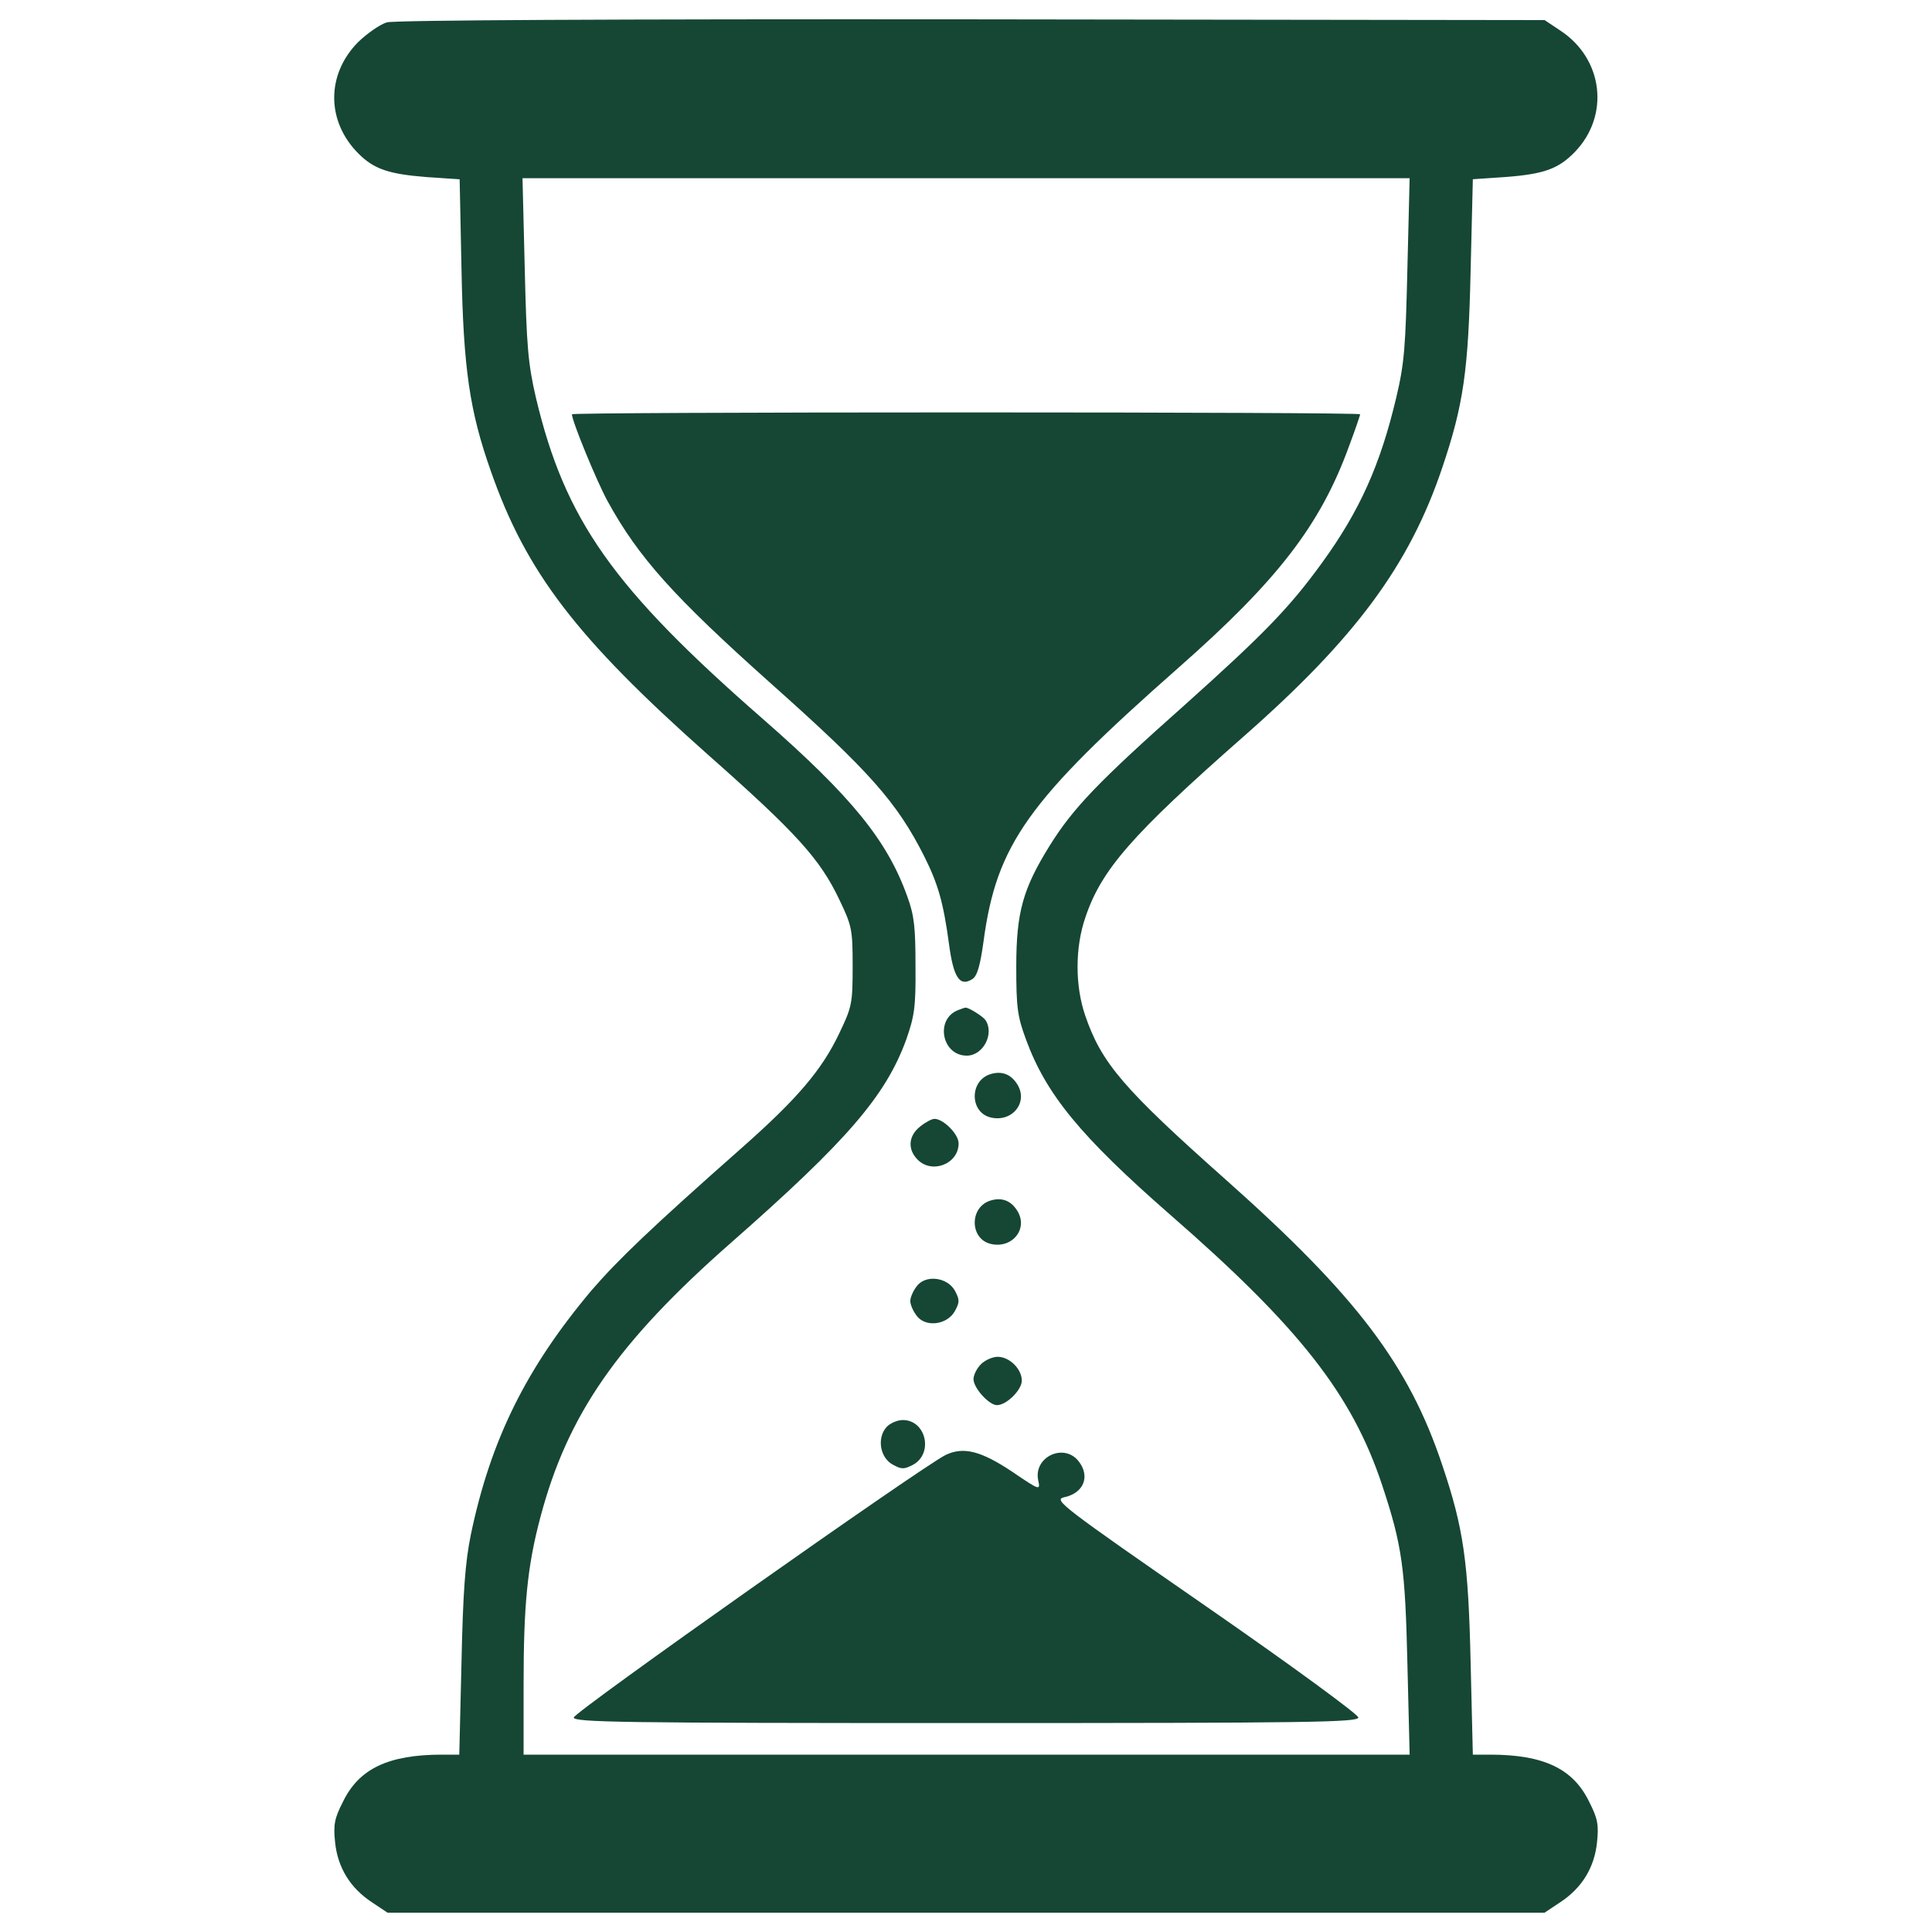
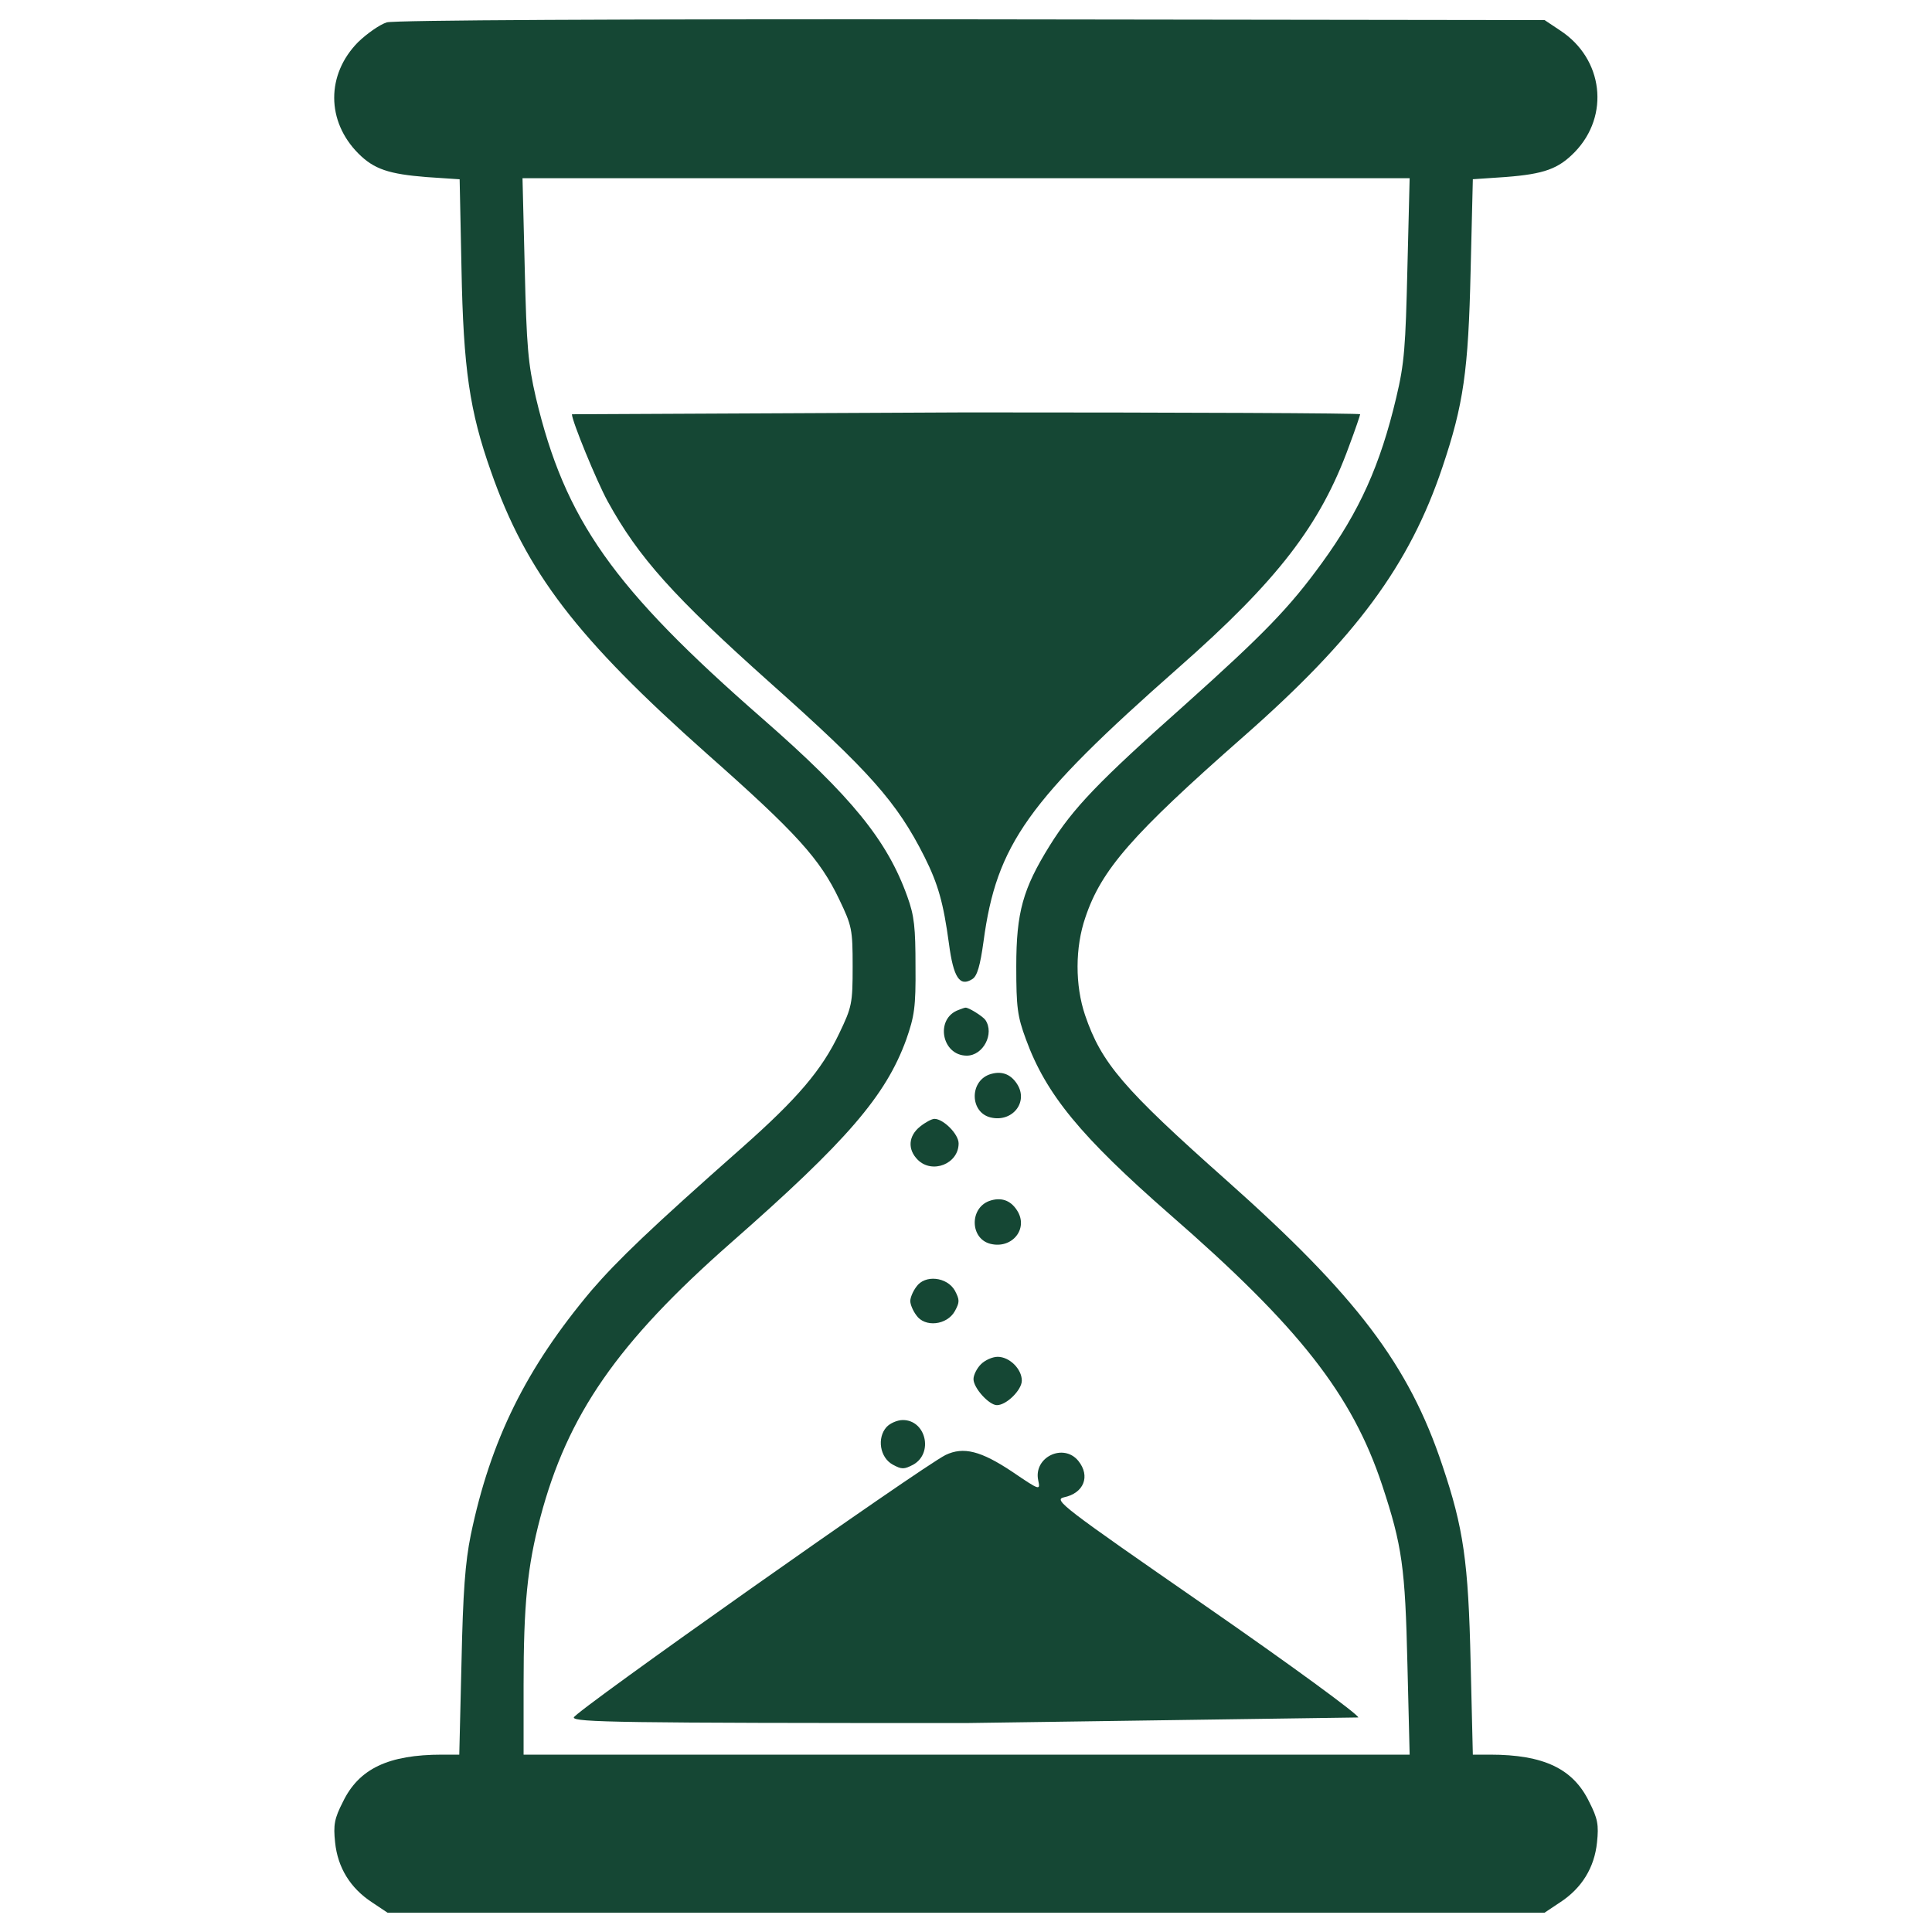
- <svg xmlns="http://www.w3.org/2000/svg" version="1.1" fill="#154734" x="0px" y="0px" viewBox="0 0 1000 1000" enable-background="new 0 0 1000 1000" xml:space="preserve">
-   <g>
-     <g transform="translate(0,511) scale(0.1,-0.1)">
-       <path d="M2001.9,4994.2c-36.6-11.5-102-57.7-148.2-102c-165.5-167.4-165.5-409.9,1.9-577.4c80.8-80.8,157.8-105.8,352.2-121.3l171.3-11.5l9.6-463.8c9.6-515.8,42.3-737.1,152-1046.9c182.8-523.5,444.6-864.1,1118.1-1462.6C4124.6,796.9,4244,664.1,4344,454.3c65.4-136.7,69.3-154,69.3-346.4s-3.9-209.8-69.3-346.4c-90.5-190.5-217.5-338.7-502.3-590.8c-477.3-421.5-644.7-583.1-779.4-739c-338.7-402.2-523.5-775.6-625.5-1266.3c-28.9-142.4-40.4-294.5-48.1-660.1l-11.5-477.3h-88.5c-279.1,0-431.1-73.1-513.8-244.4c-44.3-86.6-50-119.3-40.4-209.8c13.5-130.9,78.9-236.7,190.5-309.9l80.8-53.9h2994.5h2994.5l80.8,53.9c111.6,73.1,177.1,179,190.5,309.9c9.6,90.4,3.9,123.2-40.4,209.8c-82.7,171.3-234.8,244.4-513.8,244.4h-88.5l-11.5,477.3c-11.6,521.5-36.6,694.8-146.3,1020c-173.2,519.6-444.6,877.6-1118.1,1476.1c-535,475.4-646.6,606.2-731.3,854.5c-52,154-52,350.3,1.9,506.2c82.7,246.3,240.6,427.2,816,933.4c583.1,511.9,862.2,891,1031.5,1395.3c109.7,325.2,134.7,500.4,146.3,1018.1l11.5,473.4l169.4,11.5c200.2,15.4,273.3,42.3,358,129c182.8,188.6,148.2,483.1-75.1,629.3l-80.8,53.9l-2963.7,3.9C3173.9,5011.6,2042.3,5005.8,2001.9,4994.2z M7284.7,3722.1c-9.6-408-15.4-492.7-57.7-669.7c-82.7-350.3-190.5-588.9-384.9-856.4c-167.4-230.9-300.2-367.6-708.2-733.3c-448.4-398.4-579.3-535-700.5-729.4c-138.6-223.2-173.2-344.5-173.2-625.5c0-211.7,5.8-257.9,50-377.2c103.9-284.8,282.9-502.3,744.8-906.4c669.7-583.1,943-931.5,1098.9-1401c103.9-313.7,119.3-427.2,130.9-927.6l11.5-467.7h-2294H2710.1v361.8c0,411.9,19.2,612,86.6,866c140.5,531.2,398.4,904.5,987.3,1422.2c600.5,527.3,800.6,760.2,906.5,1050.8c42.3,121.2,50,167.4,48.1,379.1c0,200.1-5.8,261.7-42.3,361.8c-103.9,290.6-288.7,517.7-748.6,919.9c-775.6,677.4-1023.8,1029.6-1174,1662.8c-40.4,175.1-48.1,263.7-57.7,669.7l-11.5,465.7h2295.9h2295.9L7284.7,3722.1z" />
-       <path d="M2960.3,2965.8c0-34.6,127-344.5,184.8-450.3c159.7-290.6,340.6-492.7,844.9-943c510-454.2,652.4-613.9,794.8-896.8c71.2-142.4,98.2-238.6,127-450.3C4934.9,50.2,4967.6,0.1,5033,42.5c25,15.4,40.4,69.3,57.7,194.4c67.4,502.3,229,729.4,1008.4,1416.4c513.8,452.3,735.2,739,883.4,1147c32.7,86.6,57.7,161.7,57.7,165.5c0,5.8-918,9.6-2040,9.6S2960.3,2971.6,2960.3,2965.8z" />
-       <path d="M4961.8-117.3c-123.2-44.3-88.5-236.7,42.3-236.7c84.7,0,144.3,113.5,96.2,184.7c-13.5,19.2-90.5,67.4-103.9,63.5C4992.6-105.7,4977.2-111.5,4961.8-117.3z" />
-       <path d="M5119.6-452.1c-102-38.5-98.2-194.4,5.8-221.3c113.6-28.9,200.2,78.9,138.6,173.2C5229.3-446.4,5179.3-431,5119.6-452.1z" />
-       <path d="M4761.7-721.6c-59.7-48.1-65.4-117.4-11.6-171.3c75.1-75.1,211.7-21.2,211.7,84.7c0,48.1-78.9,127-125.1,127C4823.2-681.2,4790.5-698.5,4761.7-721.6z" />
-       <path d="M5119.6-1106.5c-102-38.5-98.2-194.4,5.8-221.3c113.6-28.9,200.2,78.9,138.6,173.2C5229.3-1100.7,5179.3-1085.3,5119.6-1106.5z" />
-       <path d="M4742.4-1551c-17.3-23.1-30.8-55.8-30.8-73.1c0-17.3,13.5-50,30.8-73.1c44.3-65.4,159.7-52,200.1,21.2c25,46.2,25,57.7,0,105.8C4902.1-1499.1,4786.7-1485.6,4742.4-1551z" />
-       <path d="M5077.3-1951.3c-21.2-21.2-38.5-55.8-38.5-77c0-46.2,80.8-134.7,121.2-134.7c50,0,128.9,78.9,128.9,127c0,59.7-63.5,123.2-125.1,123.2C5136.9-1912.9,5098.4-1930.2,5077.3-1951.3z" />
-       <path d="M4588.5-2276.6c-50-55.8-34.7-157.8,32.7-194.4c46.2-25,57.7-25,105.8,0c105.8,59.6,65.4,230.9-53.9,230.9C4644.3-2240,4605.8-2257.3,4588.5-2276.6z" />
-       <path d="M4894.4-2420.9c-127-63.5-1924.5-1331.7-1924.5-1358.7c0-25,238.6-28.9,2030.4-28.9c1787.9,0,2030.4,3.9,2030.4,28.9c0,15.4-346.4,269.4-791,577.4c-744.8,515.8-787.1,548.5-733.3,562c103.9,21.2,138.6,109.7,75.1,188.6c-77,94.3-232.9,19.2-207.8-100.1c11.5-53.9,9.6-53.9-134.7,44.2C5077.3-2399.8,4986.8-2376.7,4894.4-2420.9z" />
-     </g>
-   </g>
+ <svg xmlns="http://www.w3.org/2000/svg" fill="#154734" viewBox="0 0 1000 1000">
+   <path d="M200.19 11.58c-3.66 1.15-10.2 5.77-14.82 10.2-16.55 16.74-16.55 40.99.19 57.74 8.08 8.08 15.78 10.58 35.22 12.13l17.13 1.15.96 46.38c.96 51.58 4.23 73.71 15.2 104.69 18.28 52.35 44.46 86.41 111.81 146.26 46.58 41.18 58.52 54.46 68.52 75.44 6.54 13.67 6.93 15.4 6.93 34.64s-.39 20.98-6.93 34.64c-9.05 19.05-21.75 33.87-50.23 59.08-47.73 42.15-64.47 58.31-77.94 73.9-33.87 40.22-52.35 77.56-62.55 126.63-2.89 14.24-4.04 29.45-4.81 66.01l-1.15 47.73h-8.85c-27.91 0-43.11 7.31-51.38 24.44-4.43 8.66-5 11.93-4.04 20.98 1.35 13.09 7.89 23.67 19.05 30.99l8.08 5.39h598.9l8.08-5.39c11.16-7.31 17.71-17.9 19.05-30.99.96-9.04.39-12.32-4.04-20.98-8.27-17.13-23.48-24.44-51.38-24.44h-8.85l-1.15-47.73c-1.16-52.15-3.66-69.48-14.63-102-17.32-51.96-44.46-87.76-111.81-147.61-53.5-47.54-64.66-60.62-73.13-85.45-5.2-15.4-5.2-35.03.19-50.62 8.27-24.63 24.06-42.72 81.6-93.34 58.31-51.19 86.22-89.1 103.15-139.53 10.97-32.52 13.47-50.04 14.63-101.81l1.15-47.34 16.94-1.15c20.02-1.54 27.33-4.23 35.8-12.9 18.28-18.86 14.82-48.31-7.51-62.93l-8.08-5.39-296.37-.39c-185.73-.17-298.89.41-302.93 1.57zm528.28 127.21c-.96 40.8-1.54 49.27-5.77 66.97-8.27 35.03-19.05 58.89-38.49 85.64-16.74 23.09-30.02 36.76-70.82 73.33-44.84 39.84-57.93 53.5-70.05 72.94-13.86 22.32-17.32 34.45-17.32 62.55 0 21.17.58 25.79 5 37.72 10.39 28.48 28.29 50.23 74.48 90.64 66.97 58.31 94.3 93.15 109.89 140.1 10.39 31.37 11.93 42.72 13.09 92.76l1.15 46.77H271.01v-36.18c0-41.19 1.92-61.2 8.66-86.6 14.05-53.12 39.84-90.45 98.73-142.22 60.05-52.73 80.06-76.02 90.65-105.08 4.23-12.12 5-16.74 4.81-37.91 0-20.01-.58-26.17-4.23-36.18-10.39-29.06-28.87-51.77-74.86-91.99-77.56-67.74-102.38-102.96-117.4-166.28-4.04-17.51-4.81-26.37-5.77-66.97l-1.15-46.57h459.18l-1.16 46.56zm-432.44 75.63c0 3.46 12.7 34.45 18.48 45.03 15.97 29.06 34.06 49.27 84.49 94.3 51 45.42 65.24 61.39 79.48 89.68 7.12 14.24 9.82 23.86 12.7 45.03 2.31 17.52 5.58 22.53 12.12 18.29 2.5-1.54 4.04-6.93 5.77-19.44 6.74-50.23 22.9-72.94 100.84-141.64 51.38-45.23 73.52-73.9 88.34-114.7 3.27-8.66 5.77-16.17 5.77-16.55 0-.58-91.8-.96-204-.96l-203.99.96zm200.15 308.31c-12.32 4.43-8.85 23.67 4.23 23.67 8.47 0 14.43-11.35 9.62-18.47-1.35-1.92-9.05-6.74-10.39-6.35-.38-.01-1.92.57-3.46 1.15zm15.78 33.48c-10.2 3.85-9.82 19.44.58 22.13 11.36 2.89 20.02-7.89 13.86-17.32-3.47-5.38-8.47-6.92-14.44-4.81zm-35.79 26.95c-5.97 4.81-6.54 11.74-1.16 17.13 7.51 7.51 21.17 2.12 21.17-8.47 0-4.81-7.89-12.7-12.51-12.7-1.35 0-4.62 1.73-7.5 4.04zm35.79 38.49c-10.2 3.85-9.82 19.44.58 22.13 11.36 2.89 20.02-7.89 13.86-17.32-3.47-5.39-8.47-6.93-14.44-4.81zm-37.72 44.45c-1.73 2.31-3.08 5.58-3.08 7.31s1.35 5 3.08 7.31c4.43 6.54 15.97 5.2 20.01-2.12 2.5-4.62 2.5-5.77 0-10.58-4.04-7.11-15.58-8.46-20.01-1.92zm33.49 40.03c-2.12 2.12-3.85 5.58-3.85 7.7 0 4.62 8.08 13.47 12.12 13.47 5 0 12.89-7.89 12.89-12.7 0-5.97-6.35-12.32-12.51-12.32-2.69.01-6.54 1.74-8.65 3.85zm-48.88 32.53c-5 5.58-3.47 15.78 3.27 19.44 4.62 2.5 5.77 2.5 10.58 0 10.58-5.96 6.54-23.09-5.39-23.09-2.88-.01-6.73 1.72-8.46 3.65zm30.59 14.43c-12.7 6.35-192.45 133.17-192.45 135.87 0 2.5 23.86 2.89 203.04 2.89l203.04-2.89c0-1.54-34.64-26.94-79.1-57.74-74.48-51.58-78.71-54.85-73.33-56.2 10.39-2.12 13.86-10.97 7.51-18.86-7.7-9.43-23.29-1.92-20.78 10.01 1.15 5.39.96 5.39-13.47-4.42-16.17-10.77-25.22-13.08-34.46-8.66z" />
</svg>
